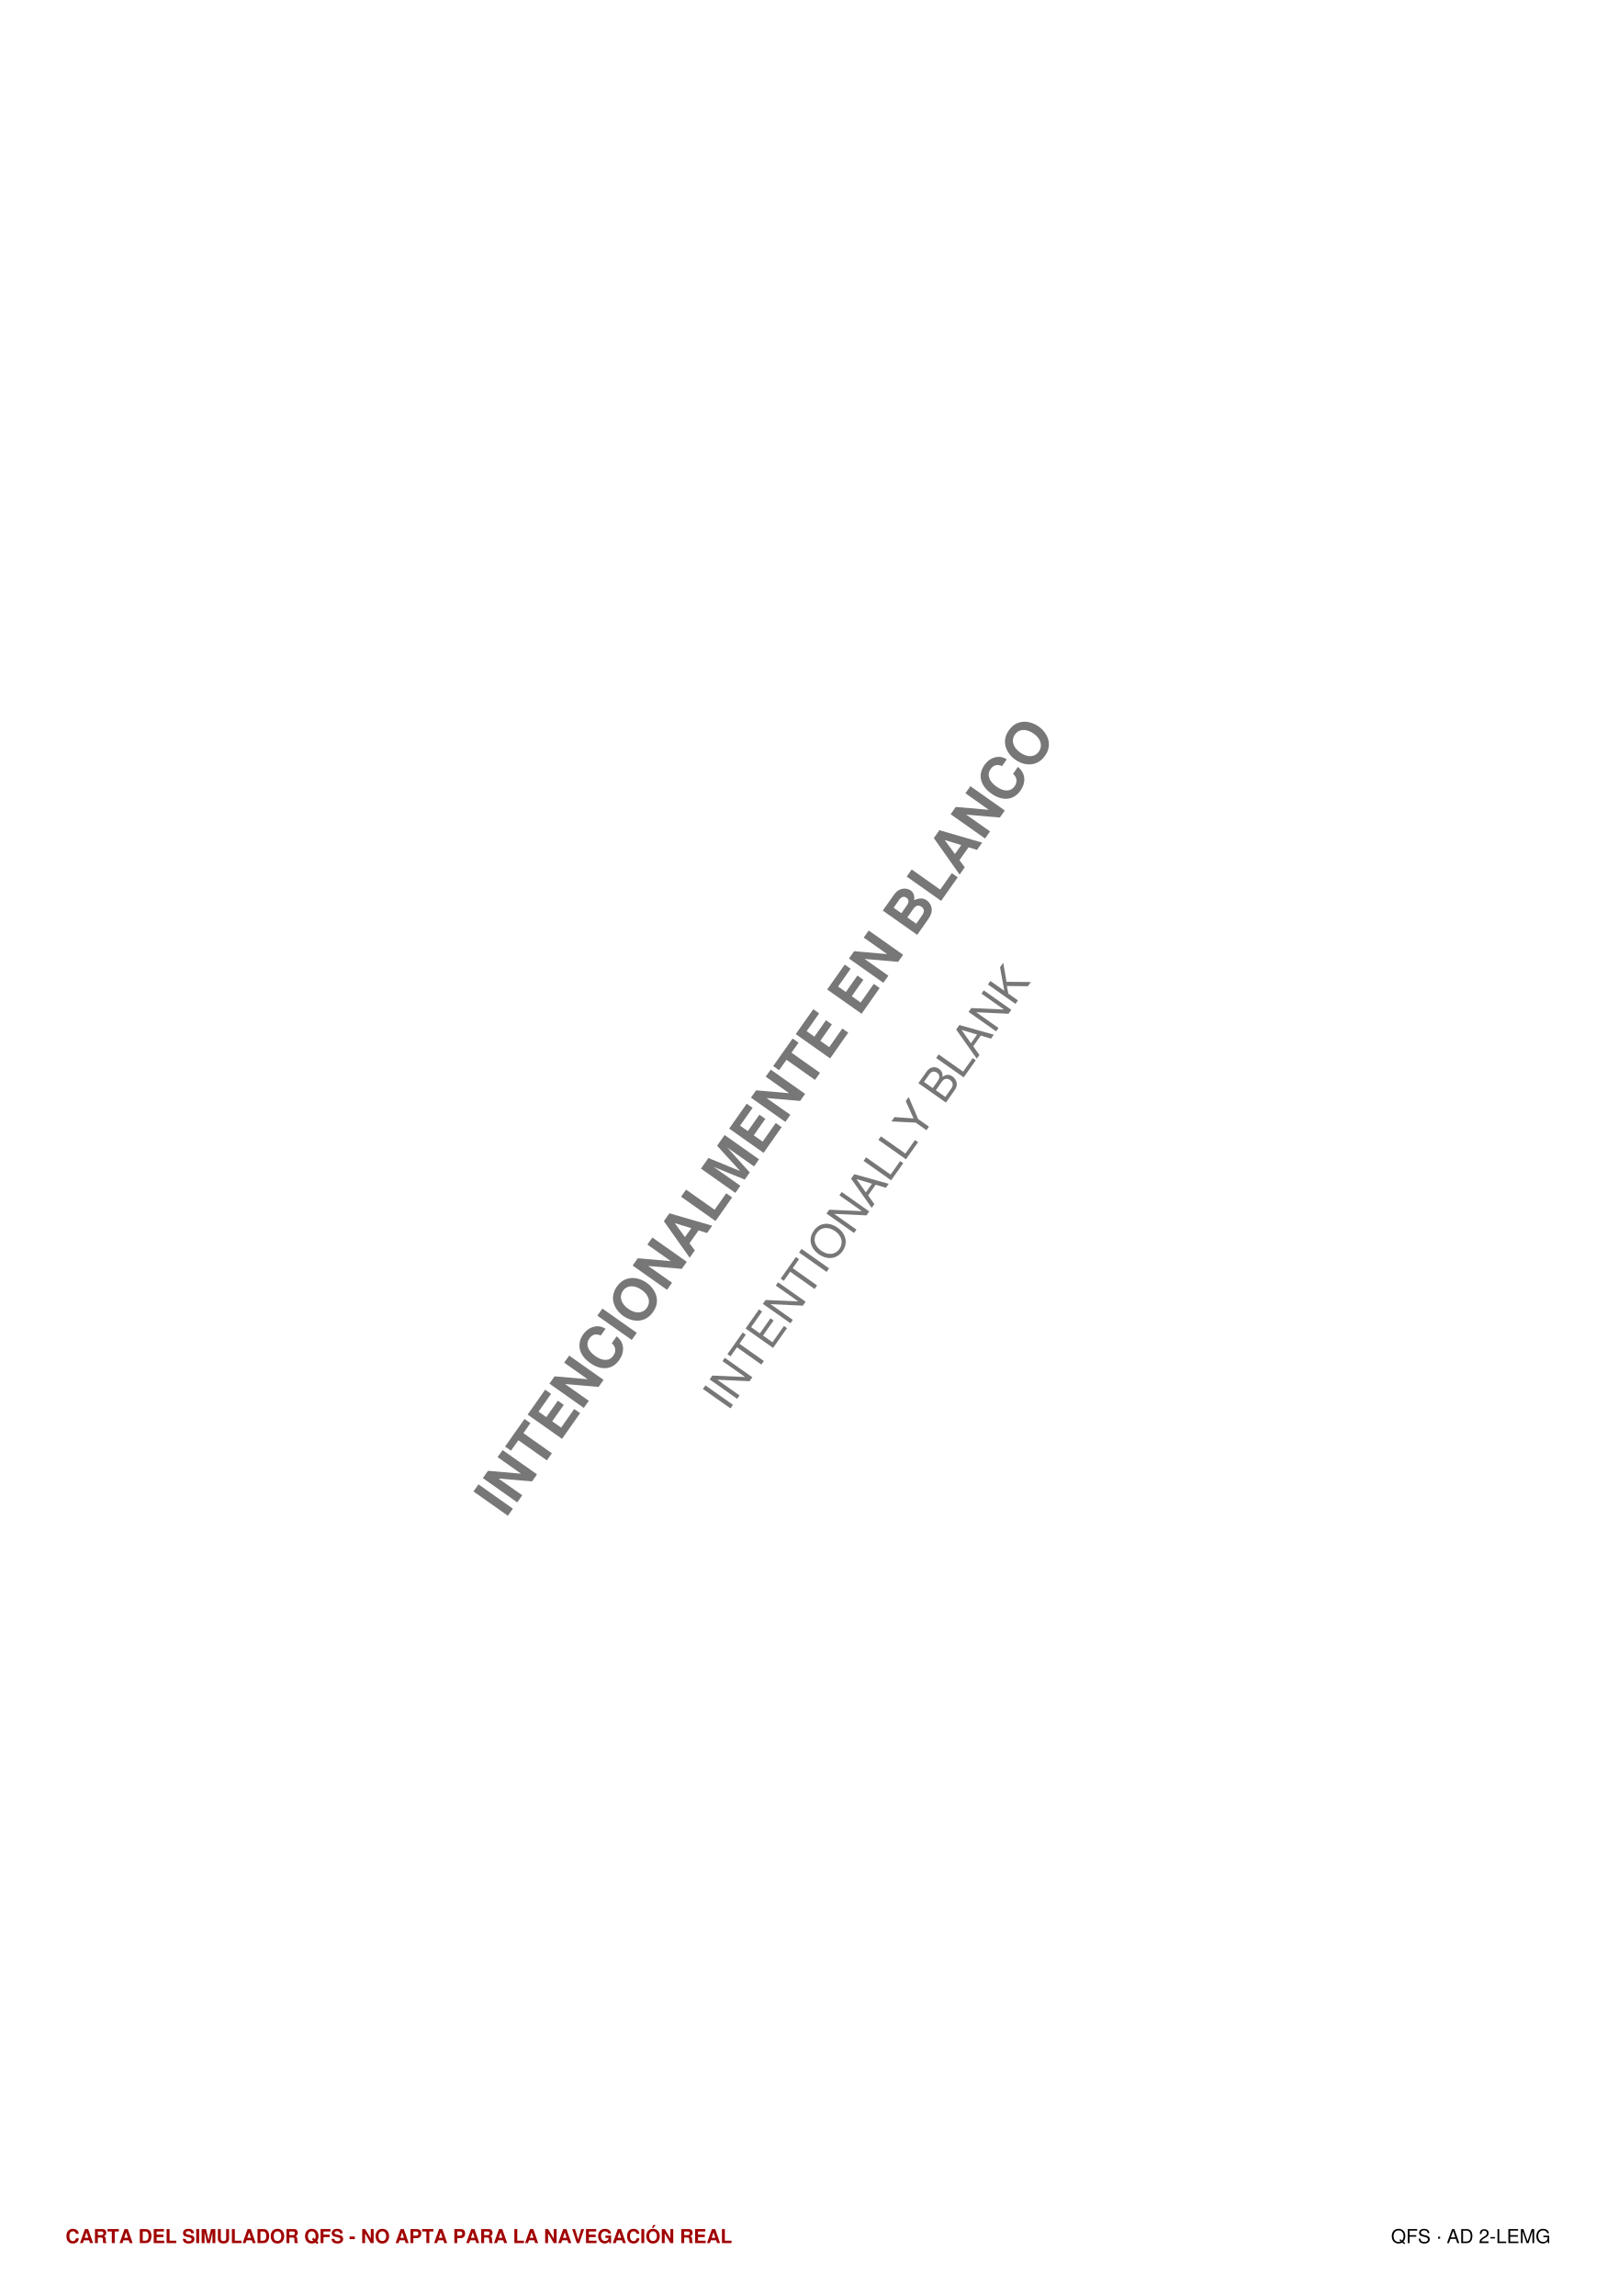
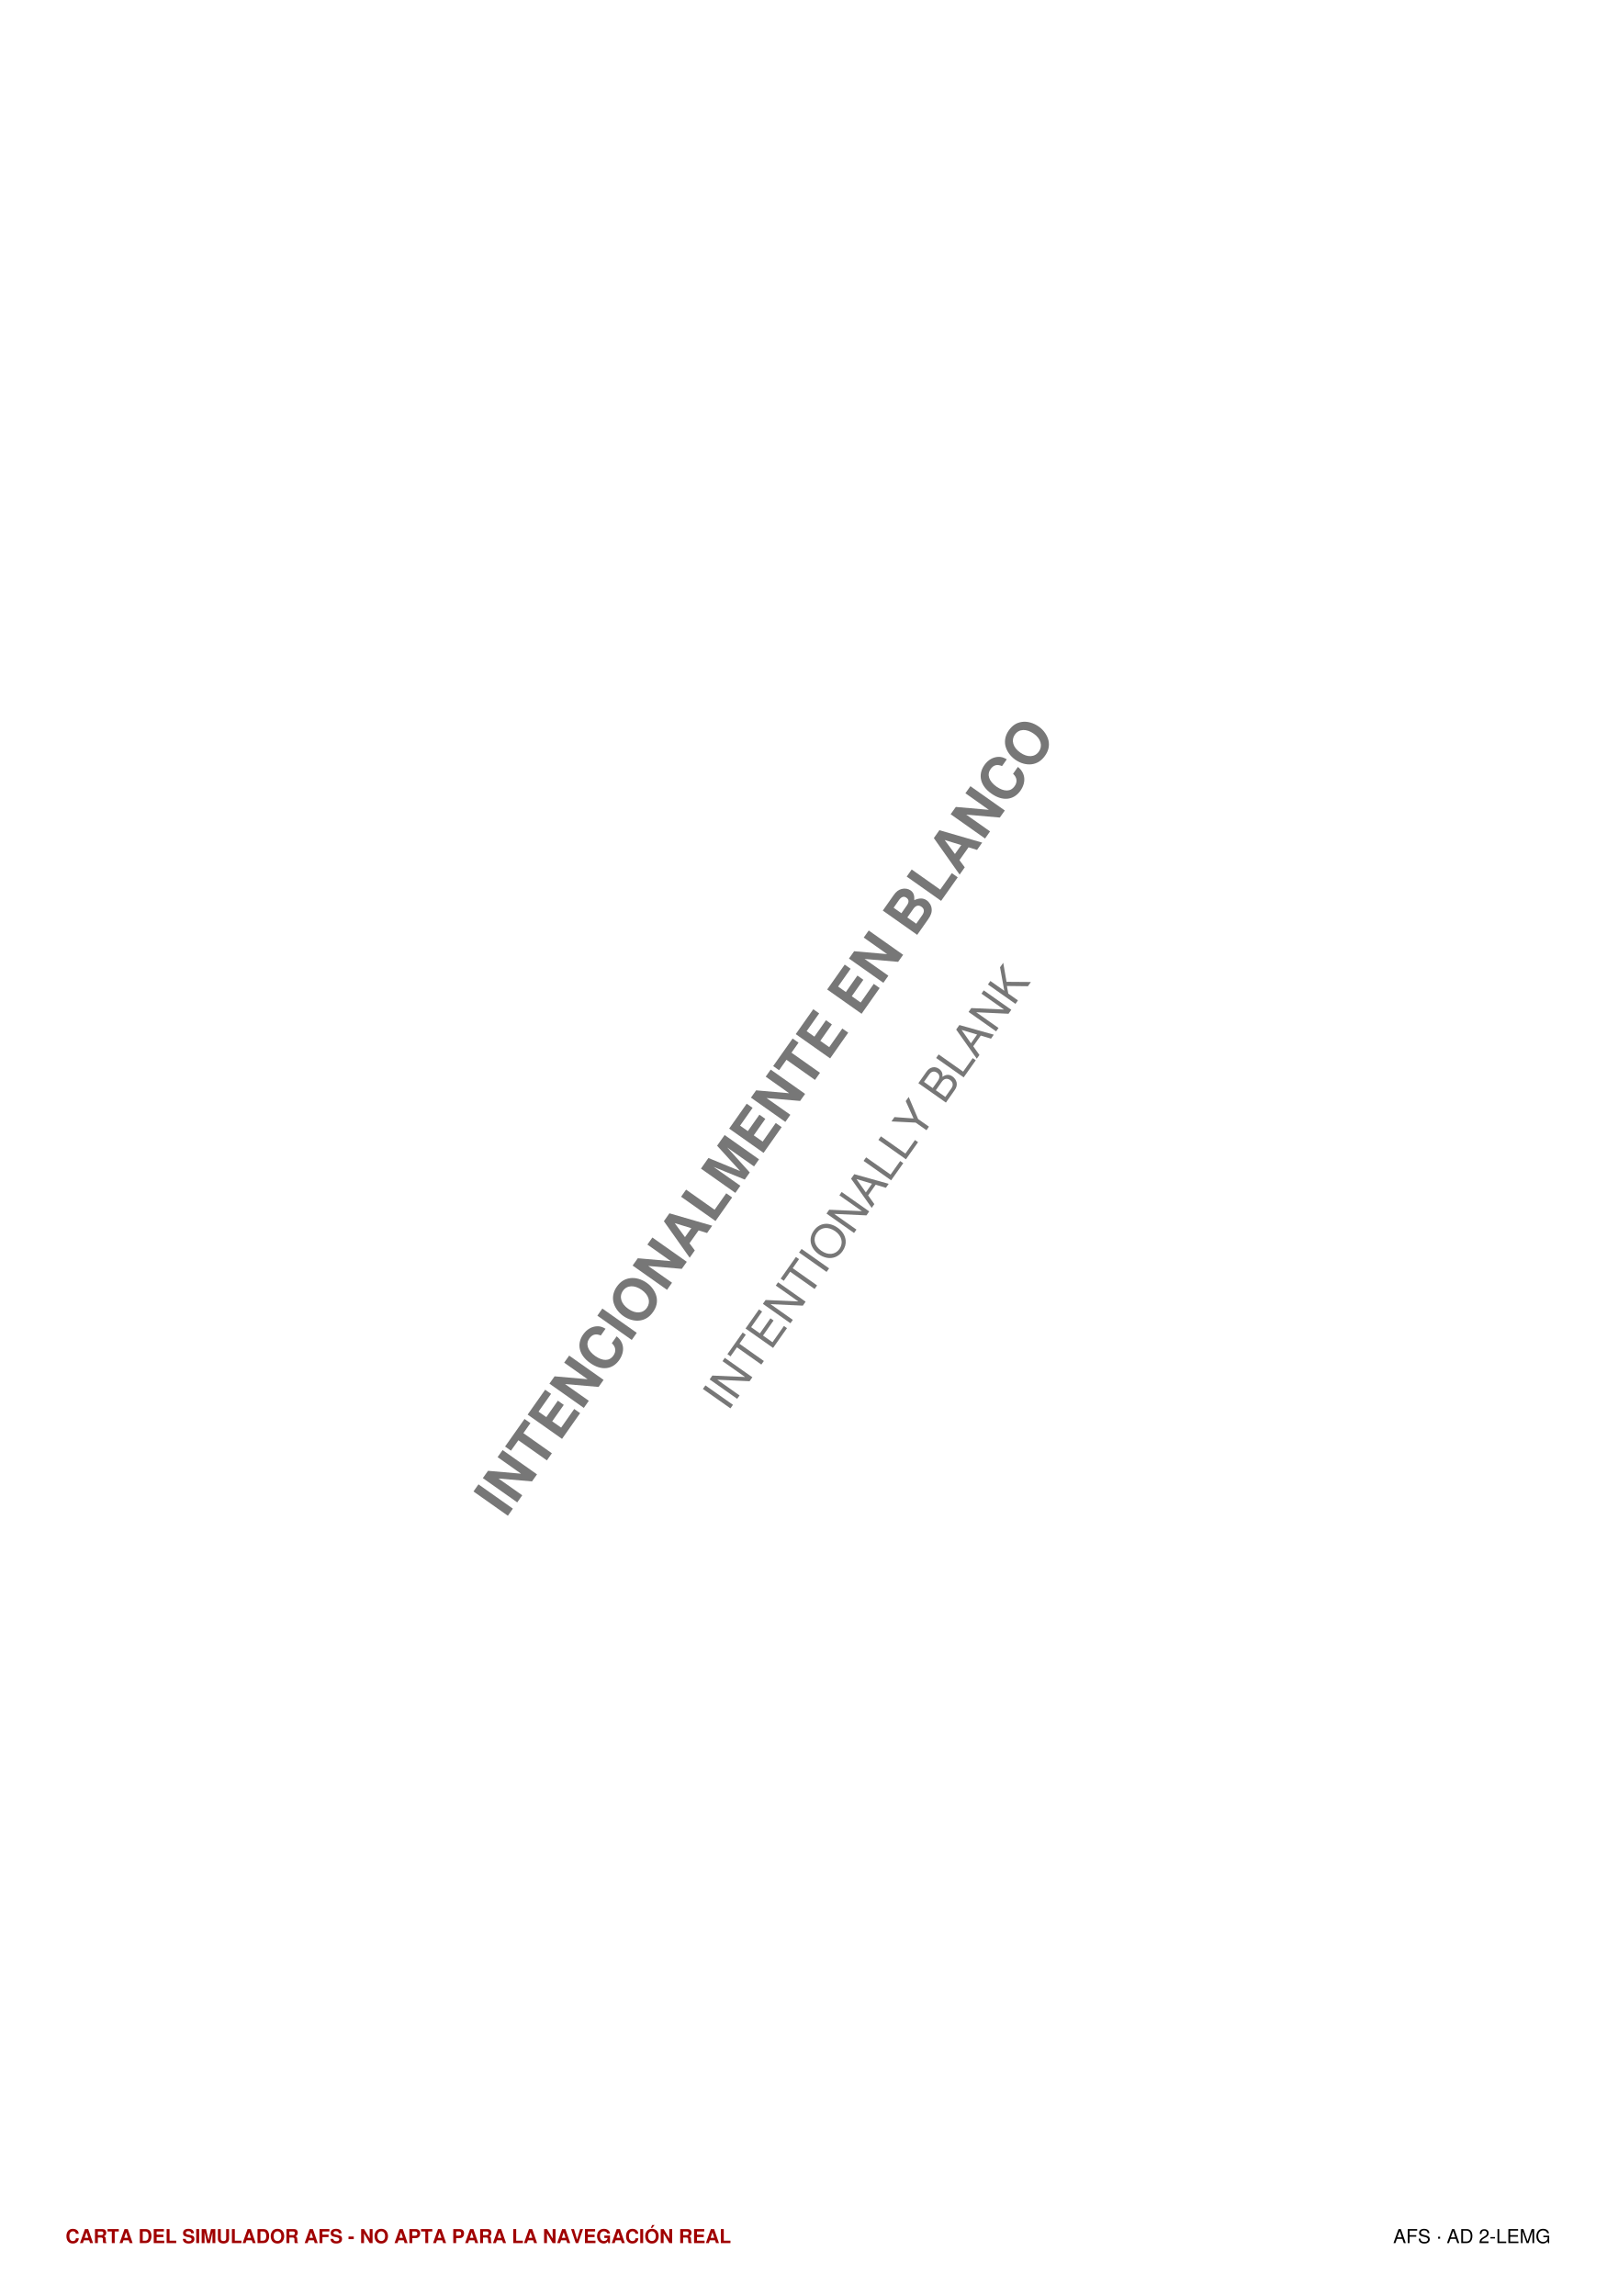
<svg xmlns="http://www.w3.org/2000/svg" xmlns:xlink="http://www.w3.org/1999/xlink" width="419.528" height="595.276" viewBox="0 0 419.528 595.276">
  <defs>
    <g>
      <g id="glyph-0-0">
        <path d="M -7.078 -8.906 L -8.375 -7.062 L 0.547 -0.766 L 1.844 -2.609 Z M -7.078 -8.906 " />
      </g>
      <g id="glyph-0-1">
        <path d="M 4.406 -6.266 L 5.703 -8.094 L -3.219 -14.391 L -4.516 -12.562 L 1.562 -8.266 L -7 -9.016 L -8.344 -7.125 L 0.578 -0.828 L 1.875 -2.672 L -4.297 -7.016 Z M 4.406 -6.266 " />
      </g>
      <g id="glyph-0-2">
        <path d="M -4.062 -9.938 L -2.234 -12.531 L -3.766 -13.609 L -8.812 -6.469 L -7.281 -5.391 L -5.359 -8.094 L 2.031 -2.875 L 3.328 -4.719 Z M -4.062 -9.938 " />
      </g>
      <g id="glyph-0-3">
        <path d="M -1.859 -5.516 L 1.141 -9.781 L -0.391 -10.875 L -3.391 -6.609 L -5.406 -8.031 L -2.156 -12.641 L -3.688 -13.719 L -8.234 -7.266 L 0.688 -0.969 L 5.375 -7.641 L 3.844 -8.719 L 0.453 -3.891 Z M -1.859 -5.516 " />
      </g>
      <g id="glyph-0-4">
        <path d="M -0.016 -12.516 C -0.828 -12.984 -1.438 -13.188 -2.188 -13.156 C -3.578 -13.109 -4.875 -12.375 -5.812 -11.047 C -7.594 -8.516 -6.906 -5.656 -4 -3.625 C -1.125 -1.594 1.75 -1.891 3.516 -4.375 C 5.078 -6.609 4.812 -9 2.859 -10.547 L 1.609 -8.766 C 2.641 -7.812 2.797 -6.656 2 -5.531 C 1 -4.094 -0.734 -4.078 -2.688 -5.438 C -4.656 -6.844 -5.234 -8.547 -4.219 -9.984 C -3.453 -11.062 -2.516 -11.297 -1.25 -10.766 Z M -0.016 -12.516 " />
      </g>
      <g id="glyph-0-5">
        <path d="M -5.719 -11.188 C -6.594 -9.938 -6.891 -8.609 -6.625 -7.266 C -6.312 -5.859 -5.391 -4.531 -4.047 -3.578 C -2.719 -2.641 -1.125 -2.203 0.266 -2.406 C 1.641 -2.609 2.75 -3.312 3.656 -4.594 C 4.562 -5.859 4.859 -7.156 4.578 -8.516 C 4.281 -9.859 3.328 -11.266 2.078 -12.141 C 0.672 -13.141 -0.922 -13.578 -2.312 -13.375 C -3.719 -13.172 -4.797 -12.484 -5.719 -11.188 Z M -4.141 -10.094 C -3.078 -11.594 -1.172 -11.672 0.766 -10.312 C 2.594 -9.016 3.109 -7.172 2.078 -5.703 C 1.031 -4.203 -0.875 -4.094 -2.75 -5.422 C -4.641 -6.75 -5.188 -8.594 -4.141 -10.094 Z M -4.141 -10.094 " />
      </g>
      <g id="glyph-0-6">
        <path d="M 2.531 -7.391 L 4.734 -6.719 L 6.062 -8.609 L -5.031 -11.828 L -6.469 -9.781 L 0.219 -0.312 L 1.547 -2.203 L 0.172 -4.062 Z M 0.641 -7.969 L -1 -5.656 L -3.656 -9.281 Z M 0.641 -7.969 " />
      </g>
      <g id="glyph-0-7">
        <path d="M -6.938 -9.125 L -8.234 -7.281 L 0.688 -0.984 L 5 -7.094 L 3.469 -8.172 L 0.453 -3.906 Z M -6.938 -9.125 " />
      </g>
      <g id="glyph-0-8">
        <path d="M -5.094 -7.547 L 3 -4.25 L 4.297 -6.094 L -1.547 -12.562 L 5.406 -7.656 L 6.703 -9.5 L -2.219 -15.797 L -4.172 -13.031 L 1.812 -6.453 L -6.422 -9.844 L -8.359 -7.094 L 0.562 -0.797 L 1.859 -2.641 Z M -5.094 -7.547 " />
      </g>
      <g id="glyph-0-9">
</g>
      <g id="glyph-0-10">
        <path d="M 0.719 -1.016 L 3.531 -5.016 C 4.266 -6.047 4.562 -6.875 4.469 -7.734 C 4.422 -8.594 3.891 -9.469 3.188 -9.969 C 2.297 -10.594 1.266 -10.609 -0.031 -10.016 C 0.031 -11.297 -0.25 -12.016 -1 -12.547 C -1.625 -12.984 -2.484 -13.125 -3.281 -12.922 C -4.109 -12.719 -4.734 -12.234 -5.406 -11.281 L -8.203 -7.312 Z M -5.391 -8.047 L -3.984 -10.062 C -3.375 -10.922 -2.719 -11.094 -2.078 -10.641 C -1.391 -10.156 -1.359 -9.5 -1.969 -8.641 L -3.375 -6.625 Z M -1.844 -5.531 L -0.297 -7.734 C 0.328 -8.625 1.062 -8.844 1.828 -8.297 C 2.594 -7.766 2.641 -7 2.016 -6.109 L 0.469 -3.906 Z M -1.844 -5.531 " />
      </g>
      <g id="glyph-1-0">
        <path d="M -5.797 -6.938 L -6.453 -6.016 L 0.688 -0.984 L 1.344 -1.906 Z M -5.797 -6.938 " />
      </g>
      <g id="glyph-1-1">
        <path d="M -2.688 -11.359 L -3.281 -10.5 L 2.562 -6.391 L -5.922 -6.766 L -6.625 -5.766 L 0.516 -0.734 L 1.141 -1.609 L -4.641 -5.688 L 3.734 -5.297 L 4.453 -6.328 Z M -2.688 -11.359 " />
      </g>
      <g id="glyph-1-2">
        <path d="M -3.875 -7.938 L -2.234 -10.281 L -3.047 -10.844 L -7 -5.234 L -6.188 -4.672 L -4.531 -7.016 L 1.797 -2.547 L 2.453 -3.469 Z M -3.875 -7.938 " />
      </g>
      <g id="glyph-1-3">
        <path d="M -1.984 -4.078 L 0.75 -7.984 L -0.062 -8.547 L -2.797 -4.641 L -5.062 -6.25 L -2.219 -10.297 L -3.031 -10.859 L -6.516 -5.906 L 0.625 -0.875 L 4.234 -6 L 3.438 -6.562 L 0.469 -2.344 Z M -1.984 -4.078 " />
      </g>
      <g id="glyph-1-4">
        <path d="M -4.562 -8.922 C -6.016 -6.875 -5.484 -4.422 -3.25 -2.844 C -1.016 -1.281 1.469 -1.594 2.922 -3.656 C 3.531 -4.531 3.812 -5.484 3.719 -6.406 C 3.609 -7.656 2.844 -8.875 1.656 -9.703 C -0.641 -11.328 -3.094 -11.016 -4.562 -8.922 Z M -3.766 -8.359 C -2.672 -9.906 -0.797 -10.078 1.016 -8.812 C 2.734 -7.594 3.172 -5.734 2.109 -4.219 C 1.031 -2.688 -0.844 -2.516 -2.609 -3.75 C -4.375 -5 -4.844 -6.828 -3.766 -8.359 Z M -3.766 -8.359 " />
      </g>
      <g id="glyph-1-5">
        <path d="M 1.141 -6.172 L 3.797 -5.375 L 4.516 -6.406 L -4.406 -8.906 L -5.234 -7.734 L 0.109 -0.172 L 0.797 -1.141 L -0.812 -3.406 Z M 0.188 -6.438 L -1.406 -4.172 L -3.828 -7.641 Z M 0.188 -6.438 " />
      </g>
      <g id="glyph-1-6">
        <path d="M -5.938 -6.734 L -6.594 -5.812 L 0.547 -0.781 L 3.688 -5.219 L 2.891 -5.781 L 0.406 -2.266 Z M -5.938 -6.734 " />
      </g>
      <g id="glyph-1-7">
        <path d="M -0.125 -5.766 L -2.578 -11.5 L -3.344 -10.422 L -1.312 -5.922 L -6.266 -6.281 L -7.047 -5.156 L -0.766 -4.844 L 2.031 -2.875 L 2.672 -3.797 Z M -0.125 -5.766 " />
      </g>
      <g id="glyph-1-8">
</g>
      <g id="glyph-1-9">
        <path d="M 0.547 -0.781 L 2.812 -4 C 3.297 -4.672 3.453 -5.312 3.328 -5.984 C 3.188 -6.594 2.812 -7.156 2.25 -7.547 C 1.391 -8.156 0.609 -8.109 -0.375 -7.453 C -0.234 -8.328 -0.516 -9.016 -1.25 -9.531 C -1.781 -9.906 -2.375 -10.047 -2.953 -9.906 C -3.578 -9.766 -4.078 -9.391 -4.547 -8.703 L -6.594 -5.812 Z M -2.875 -4.547 L -5.141 -6.156 L -3.891 -7.922 C -3.531 -8.422 -3.281 -8.656 -2.922 -8.766 C -2.547 -8.891 -2.156 -8.812 -1.766 -8.531 C -1.375 -8.266 -1.172 -7.922 -1.156 -7.531 C -1.156 -7.156 -1.266 -6.812 -1.625 -6.312 Z M 0.391 -2.25 L -2.062 -3.984 L -0.5 -6.203 C 0.078 -7.016 0.859 -7.172 1.625 -6.641 C 2.391 -6.094 2.531 -5.281 1.953 -4.469 Z M 0.391 -2.25 " />
      </g>
      <g id="glyph-1-10">
        <path d="M -1.312 -3.453 L -1.672 -5.422 L 3.781 -5.359 L 4.547 -6.453 L -1.766 -6.5 L -2.625 -11.438 L -3.453 -10.266 L -2.344 -4.172 L -5.953 -6.719 L -6.594 -5.812 L 0.547 -0.781 L 1.188 -1.688 Z M -1.312 -3.453 " />
      </g>
      <g id="glyph-2-0">
        <path d="M 3.406 -2.406 C 3.391 -2.719 3.312 -2.922 3.172 -3.125 C 2.891 -3.5 2.438 -3.703 1.891 -3.703 C 0.859 -3.703 0.219 -2.969 0.219 -1.797 C 0.219 -0.609 0.859 0.109 1.875 0.109 C 2.781 0.109 3.375 -0.406 3.422 -1.25 L 2.688 -1.25 C 2.641 -0.781 2.359 -0.516 1.891 -0.516 C 1.312 -0.516 0.969 -0.984 0.969 -1.781 C 0.969 -2.578 1.328 -3.062 1.922 -3.062 C 2.344 -3.062 2.594 -2.859 2.688 -2.406 Z M 3.406 -2.406 " />
      </g>
      <g id="glyph-2-1">
        <path d="M 2.5 -0.734 L 2.75 0 L 3.516 0 L 2.25 -3.641 L 1.422 -3.641 L 0.125 0 L 0.891 0 L 1.141 -0.734 Z M 2.297 -1.359 L 1.344 -1.359 L 1.828 -2.781 Z M 2.297 -1.359 " />
      </g>
      <g id="glyph-2-2">
        <path d="M 1.156 -1.438 L 2.016 -1.438 C 2.328 -1.438 2.469 -1.312 2.469 -1.016 L 2.469 -0.859 C 2.469 -0.766 2.469 -0.688 2.469 -0.625 C 2.469 -0.281 2.484 -0.172 2.578 0 L 3.391 0 L 3.391 -0.141 C 3.266 -0.203 3.219 -0.281 3.219 -0.438 C 3.203 -1.516 3.188 -1.562 2.719 -1.766 C 3.125 -1.922 3.328 -2.219 3.328 -2.656 C 3.328 -2.953 3.234 -3.219 3.062 -3.391 C 2.891 -3.562 2.672 -3.641 2.359 -3.641 L 0.406 -3.641 L 0.406 0 L 1.156 0 Z M 1.156 -2.062 L 1.156 -3.016 L 2.062 -3.016 C 2.266 -3.016 2.359 -3 2.453 -2.922 C 2.547 -2.844 2.578 -2.719 2.578 -2.562 C 2.578 -2.375 2.547 -2.234 2.453 -2.172 C 2.359 -2.094 2.266 -2.062 2.062 -2.062 Z M 1.156 -2.062 " />
      </g>
      <g id="glyph-2-3">
        <path d="M 1.922 -3.016 L 2.984 -3.016 L 2.984 -3.641 L 0.062 -3.641 L 0.062 -3.016 L 1.172 -3.016 L 1.172 0 L 1.922 0 Z M 1.922 -3.016 " />
      </g>
      <g id="glyph-2-4">
</g>
      <g id="glyph-2-5">
        <path d="M 0.391 0 L 1.812 0 C 2.359 0 2.719 -0.125 2.969 -0.422 C 3.25 -0.766 3.406 -1.25 3.406 -1.828 C 3.406 -2.391 3.25 -2.875 2.969 -3.219 C 2.719 -3.516 2.375 -3.641 1.812 -3.641 L 0.391 -3.641 Z M 1.141 -0.625 L 1.141 -3.016 L 1.812 -3.016 C 2.375 -3.016 2.656 -2.625 2.656 -1.812 C 2.656 -1.016 2.375 -0.625 1.812 -0.625 Z M 1.141 -0.625 " />
      </g>
      <g id="glyph-2-6">
        <path d="M 1.141 -1.562 L 2.891 -1.562 L 2.891 -2.188 L 1.141 -2.188 L 1.141 -3.016 L 3.031 -3.016 L 3.031 -3.641 L 0.391 -3.641 L 0.391 0 L 3.125 0 L 3.125 -0.625 L 1.141 -0.625 Z M 1.141 -1.562 " />
      </g>
      <g id="glyph-2-7">
        <path d="M 1.156 -3.641 L 0.406 -3.641 L 0.406 0 L 2.891 0 L 2.891 -0.625 L 1.156 -0.625 Z M 1.156 -3.641 " />
      </g>
      <g id="glyph-2-8">
        <path d="M 3.031 -2.531 C 3.031 -3.297 2.531 -3.703 1.609 -3.703 C 0.734 -3.703 0.219 -3.297 0.219 -2.578 C 0.219 -2.016 0.516 -1.75 1.25 -1.609 L 1.766 -1.5 C 2.266 -1.406 2.438 -1.266 2.438 -0.969 C 2.438 -0.672 2.172 -0.484 1.703 -0.484 C 1.203 -0.484 0.922 -0.703 0.891 -1.094 L 0.156 -1.094 C 0.203 -0.312 0.734 0.109 1.672 0.109 C 2.609 0.109 3.172 -0.312 3.172 -1.062 C 3.172 -1.641 2.875 -1.938 2.203 -2.062 L 1.625 -2.188 C 1.094 -2.281 0.938 -2.391 0.938 -2.656 C 0.938 -2.938 1.188 -3.109 1.562 -3.109 C 2.047 -3.109 2.312 -2.906 2.328 -2.531 Z M 3.031 -2.531 " />
      </g>
      <g id="glyph-2-9">
        <path d="M 1.062 -3.641 L 0.312 -3.641 L 0.312 0 L 1.062 0 Z M 1.062 -3.641 " />
      </g>
      <g id="glyph-2-10">
        <path d="M 1.078 -2.844 L 1.734 0 L 2.484 0 L 3.125 -2.844 L 3.125 0 L 3.875 0 L 3.875 -3.641 L 2.75 -3.641 L 2.109 -0.75 L 1.453 -3.641 L 0.328 -3.641 L 0.328 0 L 1.078 0 Z M 1.078 -2.844 " />
      </g>
      <g id="glyph-2-11">
        <path d="M 2.516 -3.641 L 2.516 -1.172 C 2.516 -0.734 2.297 -0.531 1.828 -0.531 C 1.359 -0.531 1.125 -0.734 1.125 -1.172 L 1.125 -3.641 L 0.375 -3.641 L 0.375 -1.172 C 0.375 -0.766 0.484 -0.469 0.734 -0.25 C 1 -0.016 1.391 0.109 1.828 0.109 C 2.266 0.109 2.656 -0.016 2.922 -0.25 C 3.156 -0.469 3.266 -0.766 3.266 -1.172 L 3.266 -3.641 Z M 2.516 -3.641 " />
      </g>
      <g id="glyph-2-12">
        <path d="M 1.953 -3.703 C 1.438 -3.703 1.016 -3.531 0.703 -3.203 C 0.391 -2.844 0.203 -2.344 0.203 -1.797 C 0.203 -1.25 0.391 -0.734 0.703 -0.391 C 1.031 -0.047 1.438 0.109 1.953 0.109 C 2.469 0.109 2.891 -0.047 3.203 -0.391 C 3.516 -0.719 3.703 -1.25 3.703 -1.766 C 3.703 -2.344 3.531 -2.859 3.203 -3.203 C 2.875 -3.547 2.484 -3.703 1.953 -3.703 Z M 1.953 -3.062 C 2.562 -3.062 2.953 -2.562 2.953 -1.781 C 2.953 -1.031 2.562 -0.531 1.953 -0.531 C 1.344 -0.531 0.953 -1.031 0.953 -1.797 C 0.953 -2.562 1.344 -3.062 1.953 -3.062 Z M 1.953 -3.062 " />
      </g>
      <g id="glyph-2-13">
-         <path d="M 3.328 -0.516 C 3.562 -0.812 3.719 -1.312 3.719 -1.812 C 3.719 -2.344 3.531 -2.859 3.219 -3.203 C 2.906 -3.547 2.484 -3.703 1.969 -3.703 C 1.453 -3.703 1.047 -3.547 0.719 -3.203 C 0.406 -2.859 0.219 -2.344 0.219 -1.797 C 0.219 -1.25 0.406 -0.734 0.719 -0.391 C 1.047 -0.047 1.453 0.109 1.969 0.109 C 2.344 0.109 2.625 0.047 2.922 -0.141 L 3.344 0.266 L 3.719 -0.141 Z M 2.406 -1.391 L 2.016 -0.984 L 2.406 -0.625 C 2.281 -0.562 2.125 -0.531 1.969 -0.531 C 1.359 -0.531 0.969 -1.031 0.969 -1.797 C 0.969 -2.562 1.359 -3.062 1.969 -3.062 C 2.578 -3.062 2.969 -2.562 2.969 -1.797 C 2.969 -1.484 2.922 -1.219 2.812 -1 Z M 2.406 -1.391 " />
+         <path d="M 1.125 -1.562 L 2.719 -1.562 L 2.719 -2.188 L 1.125 -2.188 L 1.125 -3.016 L 2.938 -3.016 L 2.938 -3.641 L 0.375 -3.641 L 0.375 0 L 1.125 0 Z M 1.125 -1.562 " />
      </g>
      <g id="glyph-2-14">
-         <path d="M 1.125 -1.562 L 2.719 -1.562 L 2.719 -2.188 L 1.125 -2.188 L 1.125 -3.016 L 2.938 -3.016 L 2.938 -3.641 L 0.375 -3.641 L 0.375 0 L 1.125 0 Z M 1.125 -1.562 " />
+         <path d="M 1.484 -1.703 L 0.125 -1.703 L 0.125 -1.031 L 1.484 -1.031 Z M 1.484 -1.703 " />
      </g>
      <g id="glyph-2-15">
-         <path d="M 1.484 -1.703 L 0.125 -1.703 L 0.125 -1.031 L 1.484 -1.031 Z M 1.484 -1.703 " />
+         <path d="M 2.562 0 L 3.312 0 L 3.312 -3.641 L 2.562 -3.641 L 2.562 -1.172 L 1.109 -3.641 L 0.344 -3.641 L 0.344 0 L 1.094 0 L 1.094 -2.516 Z M 2.562 0 " />
      </g>
      <g id="glyph-2-16">
-         <path d="M 2.562 0 L 3.312 0 L 3.312 -3.641 L 2.562 -3.641 L 2.562 -1.172 L 1.109 -3.641 L 0.344 -3.641 L 0.344 0 L 1.094 0 L 1.094 -2.516 Z M 2.562 0 " />
+         <path d="M 1.125 -1.297 L 2.062 -1.297 C 2.734 -1.297 3.172 -1.781 3.172 -2.516 C 3.172 -3.25 2.75 -3.641 1.984 -3.641 L 0.375 -3.641 L 0.375 0 L 1.125 0 Z M 1.125 -1.922 L 1.125 -3.016 L 1.828 -3.016 C 2.234 -3.016 2.422 -2.844 2.422 -2.469 C 2.422 -2.094 2.234 -1.922 1.828 -1.922 Z M 1.125 -1.922 " />
      </g>
      <g id="glyph-2-17">
-         <path d="M 1.125 -1.297 L 2.062 -1.297 C 2.734 -1.297 3.172 -1.781 3.172 -2.516 C 3.172 -3.25 2.75 -3.641 1.984 -3.641 L 0.375 -3.641 L 0.375 0 L 1.125 0 Z M 1.125 -1.922 L 1.125 -3.016 L 1.828 -3.016 C 2.234 -3.016 2.422 -2.844 2.422 -2.469 C 2.422 -2.094 2.234 -1.922 1.828 -1.922 Z M 1.125 -1.922 " />
+         <path d="M 1.984 0 L 3.234 -3.641 L 2.484 -3.641 L 1.688 -0.906 L 0.875 -3.641 L 0.125 -3.641 L 1.344 0 Z M 1.984 0 " />
      </g>
      <g id="glyph-2-18">
-         <path d="M 1.984 0 L 3.234 -3.641 L 2.484 -3.641 L 1.688 -0.906 L 0.875 -3.641 L 0.125 -3.641 L 1.344 0 Z M 1.984 0 " />
+         <path d="M 3.562 -1.953 L 2.094 -1.953 L 2.094 -1.328 L 2.922 -1.328 C 2.906 -1.125 2.859 -1 2.75 -0.875 C 2.562 -0.656 2.281 -0.531 2 -0.531 C 1.391 -0.531 0.953 -1.062 0.953 -1.812 C 0.953 -2.594 1.344 -3.062 1.984 -3.062 C 2.234 -3.062 2.453 -2.984 2.625 -2.844 C 2.734 -2.75 2.781 -2.672 2.844 -2.484 L 3.562 -2.484 C 3.469 -3.234 2.859 -3.703 1.969 -3.703 C 0.922 -3.703 0.203 -2.938 0.203 -1.797 C 0.203 -0.688 0.938 0.109 1.922 0.109 C 2.406 0.109 2.734 -0.062 3.016 -0.469 L 3.109 0.016 L 3.562 0.016 Z M 3.562 -1.953 " />
      </g>
      <g id="glyph-2-19">
-         <path d="M 3.562 -1.953 L 2.094 -1.953 L 2.094 -1.328 L 2.922 -1.328 C 2.906 -1.125 2.859 -1 2.75 -0.875 C 2.562 -0.656 2.281 -0.531 2 -0.531 C 1.391 -0.531 0.953 -1.062 0.953 -1.812 C 0.953 -2.594 1.344 -3.062 1.984 -3.062 C 2.234 -3.062 2.453 -2.984 2.625 -2.844 C 2.734 -2.75 2.781 -2.672 2.844 -2.484 L 3.562 -2.484 C 3.469 -3.234 2.859 -3.703 1.969 -3.703 C 0.922 -3.703 0.203 -2.938 0.203 -1.797 C 0.203 -0.688 0.938 0.109 1.922 0.109 C 2.406 0.109 2.734 -0.062 3.016 -0.469 L 3.109 0.016 L 3.562 0.016 Z M 3.562 -1.953 " />
-       </g>
-       <g id="glyph-2-20">
        <path d="M 1.953 -3.703 C 1.438 -3.703 1.016 -3.531 0.703 -3.203 C 0.391 -2.844 0.203 -2.344 0.203 -1.797 C 0.203 -1.25 0.391 -0.734 0.703 -0.391 C 1.031 -0.047 1.438 0.109 1.953 0.109 C 2.469 0.109 2.891 -0.047 3.203 -0.391 C 3.516 -0.719 3.703 -1.25 3.703 -1.766 C 3.703 -2.344 3.531 -2.859 3.203 -3.203 C 2.875 -3.547 2.484 -3.703 1.953 -3.703 Z M 1.953 -3.062 C 2.562 -3.062 2.953 -2.562 2.953 -1.781 C 2.953 -1.031 2.562 -0.531 1.953 -0.531 C 1.344 -0.531 0.953 -1.031 0.953 -1.797 C 0.953 -2.562 1.344 -3.062 1.953 -3.062 Z M 2.656 -4.688 L 2.016 -4.688 L 1.672 -3.938 L 2.016 -3.938 Z M 2.656 -4.688 " />
      </g>
      <g id="glyph-3-0">
-         <path d="M 3.672 0 L 3.188 -0.375 C 3.547 -0.766 3.703 -1.219 3.703 -1.812 C 3.703 -2.938 3 -3.703 1.953 -3.703 C 0.891 -3.703 0.188 -2.938 0.188 -1.797 C 0.188 -0.656 0.891 0.109 1.953 0.109 C 2.312 0.109 2.609 0.031 2.906 -0.141 L 3.438 0.297 Z M 2.406 -1.031 L 2.172 -0.75 L 2.547 -0.438 C 2.328 -0.328 2.172 -0.297 1.938 -0.297 C 1.172 -0.297 0.656 -0.891 0.656 -1.797 C 0.656 -2.688 1.172 -3.297 1.953 -3.297 C 2.719 -3.297 3.25 -2.688 3.25 -1.797 C 3.25 -1.328 3.125 -0.969 2.844 -0.656 Z M 2.406 -1.031 " />
+         <path d="M 2.375 -1.094 L 2.75 0 L 3.266 0 L 1.984 -3.641 L 1.391 -3.641 L 0.078 0 L 0.578 0 L 0.969 -1.094 Z M 2.234 -1.484 L 1.078 -1.484 L 1.688 -3.141 Z M 2.234 -1.484 " />
      </g>
      <g id="glyph-3-1">
        <path d="M 0.922 -1.656 L 2.656 -1.656 L 2.656 -2.062 L 0.922 -2.062 L 0.922 -3.234 L 2.891 -3.234 L 2.891 -3.641 L 0.453 -3.641 L 0.453 0 L 0.922 0 Z M 0.922 -1.656 " />
      </g>
      <g id="glyph-3-2">
        <path d="M 2.984 -2.578 C 2.984 -2.828 2.969 -2.891 2.891 -3.062 C 2.688 -3.484 2.266 -3.703 1.641 -3.703 C 0.844 -3.703 0.344 -3.297 0.344 -2.641 C 0.344 -2.188 0.578 -1.906 1.062 -1.781 L 1.969 -1.547 C 2.438 -1.422 2.641 -1.234 2.641 -0.953 C 2.641 -0.766 2.531 -0.562 2.375 -0.453 C 2.234 -0.344 2 -0.297 1.703 -0.297 C 1.312 -0.297 1.047 -0.391 0.875 -0.594 C 0.734 -0.766 0.672 -0.938 0.688 -1.156 L 0.234 -1.156 C 0.25 -0.828 0.312 -0.609 0.453 -0.406 C 0.703 -0.062 1.125 0.109 1.688 0.109 C 2.109 0.109 2.469 0.016 2.703 -0.172 C 2.953 -0.359 3.109 -0.688 3.109 -1 C 3.109 -1.453 2.828 -1.781 2.328 -1.922 L 1.422 -2.156 C 0.969 -2.281 0.812 -2.422 0.812 -2.703 C 0.812 -3.062 1.141 -3.312 1.625 -3.312 C 2.203 -3.312 2.531 -3.062 2.547 -2.578 Z M 2.984 -2.578 " />
      </g>
      <g id="glyph-3-3">
</g>
      <g id="glyph-3-4">
        <path d="M 1.062 -1.656 L 0.547 -1.656 L 0.547 -1.141 L 1.062 -1.141 Z M 1.062 -1.656 " />
      </g>
      <g id="glyph-3-5">
-         <path d="M 2.375 -1.094 L 2.75 0 L 3.266 0 L 1.984 -3.641 L 1.391 -3.641 L 0.078 0 L 0.578 0 L 0.969 -1.094 Z M 2.234 -1.484 L 1.078 -1.484 L 1.688 -3.141 Z M 2.234 -1.484 " />
+         <path d="M 0.438 0 L 1.844 0 C 2.766 0 3.328 -0.688 3.328 -1.828 C 3.328 -2.953 2.781 -3.641 1.844 -3.641 L 0.438 -3.641 Z M 0.906 -0.406 L 0.906 -3.234 L 1.766 -3.234 C 2.484 -3.234 2.875 -2.75 2.875 -1.812 C 2.875 -0.891 2.484 -0.406 1.766 -0.406 Z M 0.906 -0.406 " />
      </g>
      <g id="glyph-3-6">
-         <path d="M 0.438 0 L 1.844 0 C 2.766 0 3.328 -0.688 3.328 -1.828 C 3.328 -2.953 2.781 -3.641 1.844 -3.641 L 0.438 -3.641 Z M 0.906 -0.406 L 0.906 -3.234 L 1.766 -3.234 C 2.484 -3.234 2.875 -2.75 2.875 -1.812 C 2.875 -0.891 2.484 -0.406 1.766 -0.406 Z M 0.906 -0.406 " />
+         <path d="M 2.531 -0.438 L 0.672 -0.438 C 0.703 -0.734 0.875 -0.922 1.312 -1.188 L 1.812 -1.469 C 2.297 -1.75 2.562 -2.109 2.562 -2.562 C 2.562 -2.859 2.438 -3.141 2.219 -3.328 C 2.016 -3.531 1.75 -3.609 1.422 -3.609 C 0.969 -3.609 0.641 -3.453 0.438 -3.141 C 0.312 -2.953 0.266 -2.734 0.25 -2.359 L 0.688 -2.359 C 0.703 -2.609 0.734 -2.75 0.797 -2.875 C 0.906 -3.094 1.141 -3.234 1.406 -3.234 C 1.812 -3.234 2.109 -2.938 2.109 -2.547 C 2.109 -2.266 1.938 -2.016 1.625 -1.828 L 1.172 -1.562 C 0.422 -1.141 0.203 -0.797 0.172 0 L 2.531 0 Z M 2.531 -0.438 " />
      </g>
      <g id="glyph-3-7">
-         <path d="M 2.531 -0.438 L 0.672 -0.438 C 0.703 -0.734 0.875 -0.922 1.312 -1.188 L 1.812 -1.469 C 2.297 -1.75 2.562 -2.109 2.562 -2.562 C 2.562 -2.859 2.438 -3.141 2.219 -3.328 C 2.016 -3.531 1.75 -3.609 1.422 -3.609 C 0.969 -3.609 0.641 -3.453 0.438 -3.141 C 0.312 -2.953 0.266 -2.734 0.25 -2.359 L 0.688 -2.359 C 0.703 -2.609 0.734 -2.75 0.797 -2.875 C 0.906 -3.094 1.141 -3.234 1.406 -3.234 C 1.812 -3.234 2.109 -2.938 2.109 -2.547 C 2.109 -2.266 1.938 -2.016 1.625 -1.828 L 1.172 -1.562 C 0.422 -1.141 0.203 -0.797 0.172 0 L 2.531 0 Z M 2.531 -0.438 " />
+         <path d="M 1.422 -1.562 L 0.234 -1.562 L 0.234 -1.203 L 1.422 -1.203 Z M 1.422 -1.562 " />
      </g>
      <g id="glyph-3-8">
-         <path d="M 1.422 -1.562 L 0.234 -1.562 L 0.234 -1.203 L 1.422 -1.203 Z M 1.422 -1.562 " />
+         <path d="M 0.859 -3.641 L 0.406 -3.641 L 0.406 0 L 2.672 0 L 2.672 -0.406 L 0.859 -0.406 Z M 0.859 -3.641 " />
      </g>
      <g id="glyph-3-9">
-         <path d="M 0.859 -3.641 L 0.406 -3.641 L 0.406 0 L 2.672 0 L 2.672 -0.406 L 0.859 -0.406 Z M 0.859 -3.641 " />
+         <path d="M 0.922 -1.656 L 2.906 -1.656 L 2.906 -2.062 L 0.922 -2.062 L 0.922 -3.234 L 2.969 -3.234 L 2.969 -3.641 L 0.453 -3.641 L 0.453 0 L 3.062 0 L 3.062 -0.406 L 0.922 -0.406 Z M 0.922 -1.656 " />
      </g>
      <g id="glyph-3-10">
-         <path d="M 0.922 -1.656 L 2.906 -1.656 L 2.906 -2.062 L 0.922 -2.062 L 0.922 -3.234 L 2.969 -3.234 L 2.969 -3.641 L 0.453 -3.641 L 0.453 0 L 3.062 0 L 3.062 -0.406 L 0.922 -0.406 Z M 0.922 -1.656 " />
+         <path d="M 2.344 0 L 3.359 -3.062 L 3.359 0 L 3.812 0 L 3.812 -3.641 L 3.156 -3.641 L 2.094 -0.469 L 1.016 -3.641 L 0.375 -3.641 L 0.375 0 L 0.812 0 L 0.812 -3.062 L 1.844 0 Z M 2.344 0 " />
      </g>
      <g id="glyph-3-11">
-         <path d="M 2.344 0 L 3.359 -3.062 L 3.359 0 L 3.812 0 L 3.812 -3.641 L 3.156 -3.641 L 2.094 -0.469 L 1.016 -3.641 L 0.375 -3.641 L 0.375 0 L 0.812 0 L 0.812 -3.062 L 1.844 0 Z M 2.344 0 " />
-       </g>
-       <g id="glyph-3-12">
        <path d="M 3.547 -1.922 L 2.031 -1.922 L 2.031 -1.516 L 3.141 -1.516 L 3.141 -1.422 C 3.141 -0.766 2.656 -0.297 1.984 -0.297 C 1.625 -0.297 1.281 -0.438 1.062 -0.672 C 0.828 -0.922 0.688 -1.359 0.688 -1.812 C 0.688 -2.703 1.188 -3.297 1.969 -3.297 C 2.516 -3.297 2.922 -3.016 3.016 -2.547 L 3.5 -2.547 C 3.359 -3.281 2.812 -3.703 1.969 -3.703 C 1.531 -3.703 1.172 -3.594 0.875 -3.359 C 0.453 -3 0.219 -2.438 0.219 -1.781 C 0.219 -0.672 0.906 0.109 1.891 0.109 C 2.391 0.109 2.781 -0.062 3.141 -0.469 L 3.25 0.016 L 3.547 0.016 Z M 3.547 -1.922 " />
      </g>
    </g>
  </defs>
  <g fill="rgb(46.666%, 46.666%, 46.666%)" fill-opacity="1">
    <use xlink:href="#glyph-0-0" x="131.146" y="393.75" />
    <use xlink:href="#glyph-0-1" x="133.545" y="390.346" />
    <use xlink:href="#glyph-0-2" x="139.776" y="381.504" />
    <use xlink:href="#glyph-0-3" x="145.049" y="374.022" />
    <use xlink:href="#glyph-0-1" x="150.806" y="365.853" />
    <use xlink:href="#glyph-0-4" x="157.037" y="357.012" />
    <use xlink:href="#glyph-0-0" x="163.269" y="348.17" />
    <use xlink:href="#glyph-0-5" x="165.668" y="344.766" />
    <use xlink:href="#glyph-0-1" x="172.383" y="335.238" />
    <use xlink:href="#glyph-0-6" x="178.614" y="326.397" />
    <use xlink:href="#glyph-0-7" x="184.845" y="317.555" />
    <use xlink:href="#glyph-0-8" x="190.118" y="310.073" />
    <use xlink:href="#glyph-0-3" x="197.308" y="299.872" />
    <use xlink:href="#glyph-0-1" x="203.064" y="291.703" />
    <use xlink:href="#glyph-0-2" x="209.296" y="282.862" />
    <use xlink:href="#glyph-0-3" x="214.569" y="275.379" />
    <use xlink:href="#glyph-0-9" x="220.325" y="267.211" />
    <use xlink:href="#glyph-0-3" x="222.725" y="263.807" />
    <use xlink:href="#glyph-0-1" x="228.481" y="255.639" />
    <use xlink:href="#glyph-0-9" x="234.713" y="246.797" />
    <use xlink:href="#glyph-0-10" x="237.112" y="243.393" />
    <use xlink:href="#glyph-0-7" x="243.343" y="234.551" />
    <use xlink:href="#glyph-0-6" x="248.616" y="227.069" />
    <use xlink:href="#glyph-0-1" x="254.848" y="218.227" />
    <use xlink:href="#glyph-0-4" x="261.079" y="209.385" />
    <use xlink:href="#glyph-0-5" x="267.31" y="200.544" />
  </g>
  <g fill="rgb(46.666%, 46.666%, 46.666%)" fill-opacity="1">
    <use xlink:href="#glyph-1-0" x="188.714" y="366.127" />
    <use xlink:href="#glyph-1-1" x="190.633" y="363.403" />
    <use xlink:href="#glyph-1-2" x="195.618" y="356.33" />
    <use xlink:href="#glyph-1-3" x="199.837" y="350.344" />
    <use xlink:href="#glyph-1-1" x="204.442" y="343.81" />
    <use xlink:href="#glyph-1-2" x="209.427" y="336.736" />
    <use xlink:href="#glyph-1-0" x="213.646" y="330.75" />
    <use xlink:href="#glyph-1-4" x="215.565" y="328.027" />
    <use xlink:href="#glyph-1-1" x="220.937" y="320.405" />
    <use xlink:href="#glyph-1-5" x="225.922" y="313.331" />
    <use xlink:href="#glyph-1-6" x="230.527" y="306.797" />
    <use xlink:href="#glyph-1-6" x="234.366" y="301.35" />
    <use xlink:href="#glyph-1-7" x="238.205" y="295.903" />
    <use xlink:href="#glyph-1-8" x="242.81" y="289.368" />
    <use xlink:href="#glyph-1-9" x="244.73" y="286.645" />
    <use xlink:href="#glyph-1-6" x="249.335" y="280.11" />
    <use xlink:href="#glyph-1-5" x="253.174" y="274.663" />
    <use xlink:href="#glyph-1-1" x="257.779" y="268.129" />
    <use xlink:href="#glyph-1-10" x="262.764" y="261.055" />
  </g>
  <g fill="rgb(62.744%, 0%, 0%)" fill-opacity="1">
    <use xlink:href="#glyph-2-0" x="17.006" y="581.56" />
    <use xlink:href="#glyph-2-1" x="20.612" y="581.56" />
    <use xlink:href="#glyph-2-2" x="24.217" y="581.56" />
    <use xlink:href="#glyph-2-3" x="27.823" y="581.56" />
    <use xlink:href="#glyph-2-1" x="30.874" y="581.56" />
    <use xlink:href="#glyph-2-4" x="34.48" y="581.56" />
    <use xlink:href="#glyph-2-5" x="35.868" y="581.56" />
    <use xlink:href="#glyph-2-6" x="39.474" y="581.56" />
    <use xlink:href="#glyph-2-7" x="42.805" y="581.56" />
    <use xlink:href="#glyph-2-4" x="45.856" y="581.56" />
    <use xlink:href="#glyph-2-8" x="47.244" y="581.56" />
    <use xlink:href="#glyph-2-9" x="50.575" y="581.56" />
    <use xlink:href="#glyph-2-10" x="51.964" y="581.56" />
    <use xlink:href="#glyph-2-11" x="56.124" y="581.56" />
    <use xlink:href="#glyph-2-7" x="59.729" y="581.56" />
    <use xlink:href="#glyph-2-1" x="62.781" y="581.56" />
    <use xlink:href="#glyph-2-5" x="66.386" y="581.56" />
    <use xlink:href="#glyph-2-12" x="69.992" y="581.56" />
    <use xlink:href="#glyph-2-2" x="73.877" y="581.56" />
    <use xlink:href="#glyph-2-4" x="77.483" y="581.56" />
-     <use xlink:href="#glyph-2-13" x="78.871" y="581.56" />
-     <use xlink:href="#glyph-2-14" x="82.756" y="581.56" />
-     <use xlink:href="#glyph-2-8" x="85.808" y="581.56" />
-     <use xlink:href="#glyph-2-4" x="89.138" y="581.56" />
-     <use xlink:href="#glyph-2-15" x="90.527" y="581.56" />
-     <use xlink:href="#glyph-2-4" x="92.19" y="581.56" />
-     <use xlink:href="#glyph-2-16" x="93.578" y="581.56" />
-     <use xlink:href="#glyph-2-12" x="97.184" y="581.56" />
-     <use xlink:href="#glyph-2-4" x="101.069" y="581.56" />
-     <use xlink:href="#glyph-2-1" x="102.457" y="581.56" />
-     <use xlink:href="#glyph-2-17" x="106.063" y="581.56" />
-     <use xlink:href="#glyph-2-3" x="109.394" y="581.56" />
-     <use xlink:href="#glyph-2-1" x="112.445" y="581.56" />
-     <use xlink:href="#glyph-2-4" x="116.051" y="581.56" />
-     <use xlink:href="#glyph-2-17" x="117.439" y="581.56" />
-     <use xlink:href="#glyph-2-1" x="120.77" y="581.56" />
-     <use xlink:href="#glyph-2-2" x="124.376" y="581.56" />
-     <use xlink:href="#glyph-2-1" x="127.981" y="581.56" />
-     <use xlink:href="#glyph-2-4" x="131.587" y="581.56" />
-     <use xlink:href="#glyph-2-7" x="132.975" y="581.56" />
-     <use xlink:href="#glyph-2-1" x="136.026" y="581.56" />
-     <use xlink:href="#glyph-2-4" x="139.632" y="581.56" />
-     <use xlink:href="#glyph-2-16" x="141.02" y="581.56" />
-     <use xlink:href="#glyph-2-1" x="144.626" y="581.56" />
-     <use xlink:href="#glyph-2-18" x="148.232" y="581.56" />
-     <use xlink:href="#glyph-2-6" x="151.562" y="581.56" />
-     <use xlink:href="#glyph-2-19" x="154.893" y="581.56" />
-     <use xlink:href="#glyph-2-1" x="158.779" y="581.56" />
-     <use xlink:href="#glyph-2-0" x="162.384" y="581.56" />
-     <use xlink:href="#glyph-2-9" x="165.99" y="581.56" />
-     <use xlink:href="#glyph-2-20" x="167.378" y="581.56" />
-     <use xlink:href="#glyph-2-16" x="171.264" y="581.56" />
-     <use xlink:href="#glyph-2-4" x="174.869" y="581.56" />
-     <use xlink:href="#glyph-2-2" x="176.257" y="581.56" />
-     <use xlink:href="#glyph-2-6" x="179.863" y="581.56" />
-     <use xlink:href="#glyph-2-1" x="183.194" y="581.56" />
-     <use xlink:href="#glyph-2-7" x="186.8" y="581.56" />
+     <use xlink:href="#glyph-2-1" x="78.871" y="581.56" />
+     <use xlink:href="#glyph-2-13" x="82.477" y="581.56" />
+     <use xlink:href="#glyph-2-8" x="85.528" y="581.56" />
+     <use xlink:href="#glyph-2-4" x="88.859" y="581.56" />
+     <use xlink:href="#glyph-2-14" x="90.247" y="581.56" />
+     <use xlink:href="#glyph-2-4" x="91.91" y="581.56" />
+     <use xlink:href="#glyph-2-15" x="93.298" y="581.56" />
+     <use xlink:href="#glyph-2-12" x="96.904" y="581.56" />
+     <use xlink:href="#glyph-2-4" x="100.789" y="581.56" />
+     <use xlink:href="#glyph-2-1" x="102.178" y="581.56" />
+     <use xlink:href="#glyph-2-16" x="105.783" y="581.56" />
+     <use xlink:href="#glyph-2-3" x="109.114" y="581.56" />
+     <use xlink:href="#glyph-2-1" x="112.165" y="581.56" />
+     <use xlink:href="#glyph-2-4" x="115.771" y="581.56" />
+     <use xlink:href="#glyph-2-16" x="117.159" y="581.56" />
+     <use xlink:href="#glyph-2-1" x="120.49" y="581.56" />
+     <use xlink:href="#glyph-2-2" x="124.096" y="581.56" />
+     <use xlink:href="#glyph-2-1" x="127.702" y="581.56" />
+     <use xlink:href="#glyph-2-4" x="131.307" y="581.56" />
+     <use xlink:href="#glyph-2-7" x="132.695" y="581.56" />
+     <use xlink:href="#glyph-2-1" x="135.747" y="581.56" />
+     <use xlink:href="#glyph-2-4" x="139.352" y="581.56" />
+     <use xlink:href="#glyph-2-15" x="140.741" y="581.56" />
+     <use xlink:href="#glyph-2-1" x="144.346" y="581.56" />
+     <use xlink:href="#glyph-2-17" x="147.952" y="581.56" />
+     <use xlink:href="#glyph-2-6" x="151.283" y="581.56" />
+     <use xlink:href="#glyph-2-18" x="154.614" y="581.56" />
+     <use xlink:href="#glyph-2-1" x="158.499" y="581.56" />
+     <use xlink:href="#glyph-2-0" x="162.105" y="581.56" />
+     <use xlink:href="#glyph-2-9" x="165.71" y="581.56" />
+     <use xlink:href="#glyph-2-19" x="167.099" y="581.56" />
+     <use xlink:href="#glyph-2-15" x="170.984" y="581.56" />
+     <use xlink:href="#glyph-2-4" x="174.589" y="581.56" />
+     <use xlink:href="#glyph-2-2" x="175.978" y="581.56" />
+     <use xlink:href="#glyph-2-6" x="179.583" y="581.56" />
+     <use xlink:href="#glyph-2-1" x="182.914" y="581.56" />
+     <use xlink:href="#glyph-2-7" x="186.52" y="581.56" />
  </g>
  <g fill="rgb(0%, 0%, 0%)" fill-opacity="1">
-     <use xlink:href="#glyph-3-0" x="360.7" y="581.56" />
+     <use xlink:href="#glyph-3-0" x="361.254" y="581.56" />
    <use xlink:href="#glyph-3-1" x="364.585" y="581.56" />
    <use xlink:href="#glyph-3-2" x="367.636" y="581.56" />
    <use xlink:href="#glyph-3-3" x="370.967" y="581.56" />
    <use xlink:href="#glyph-3-4" x="372.356" y="581.56" />
    <use xlink:href="#glyph-3-3" x="373.744" y="581.56" />
-     <use xlink:href="#glyph-3-5" x="375.132" y="581.56" />
-     <use xlink:href="#glyph-3-6" x="378.463" y="581.56" />
+     <use xlink:href="#glyph-3-0" x="375.132" y="581.56" />
+     <use xlink:href="#glyph-3-5" x="378.463" y="581.56" />
    <use xlink:href="#glyph-3-3" x="382.069" y="581.56" />
-     <use xlink:href="#glyph-3-7" x="383.457" y="581.56" />
-     <use xlink:href="#glyph-3-8" x="386.234" y="581.56" />
-     <use xlink:href="#glyph-3-9" x="387.897" y="581.56" />
-     <use xlink:href="#glyph-3-10" x="390.673" y="581.56" />
-     <use xlink:href="#glyph-3-11" x="394.004" y="581.56" />
-     <use xlink:href="#glyph-3-12" x="398.164" y="581.56" />
+     <use xlink:href="#glyph-3-6" x="383.457" y="581.56" />
+     <use xlink:href="#glyph-3-7" x="386.234" y="581.56" />
+     <use xlink:href="#glyph-3-8" x="387.897" y="581.56" />
+     <use xlink:href="#glyph-3-9" x="390.673" y="581.56" />
+     <use xlink:href="#glyph-3-10" x="394.004" y="581.56" />
+     <use xlink:href="#glyph-3-11" x="398.164" y="581.56" />
  </g>
</svg>
